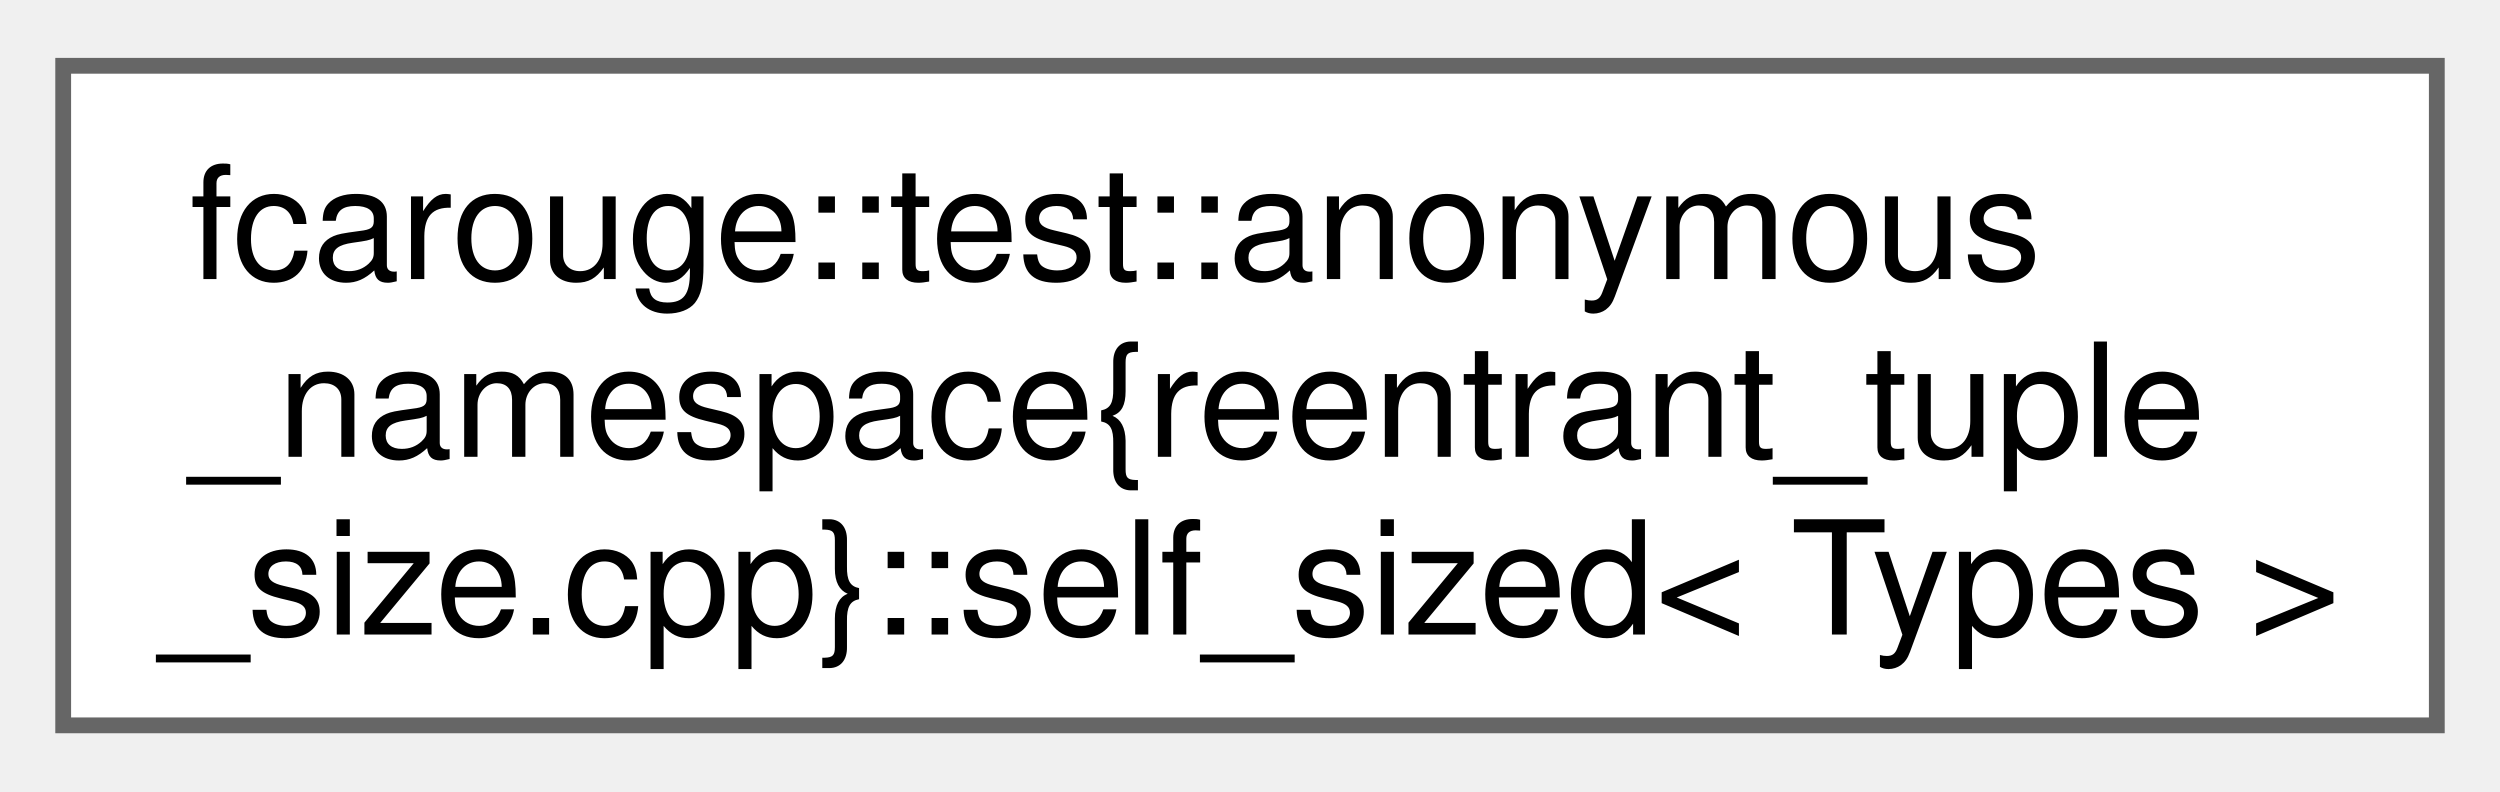
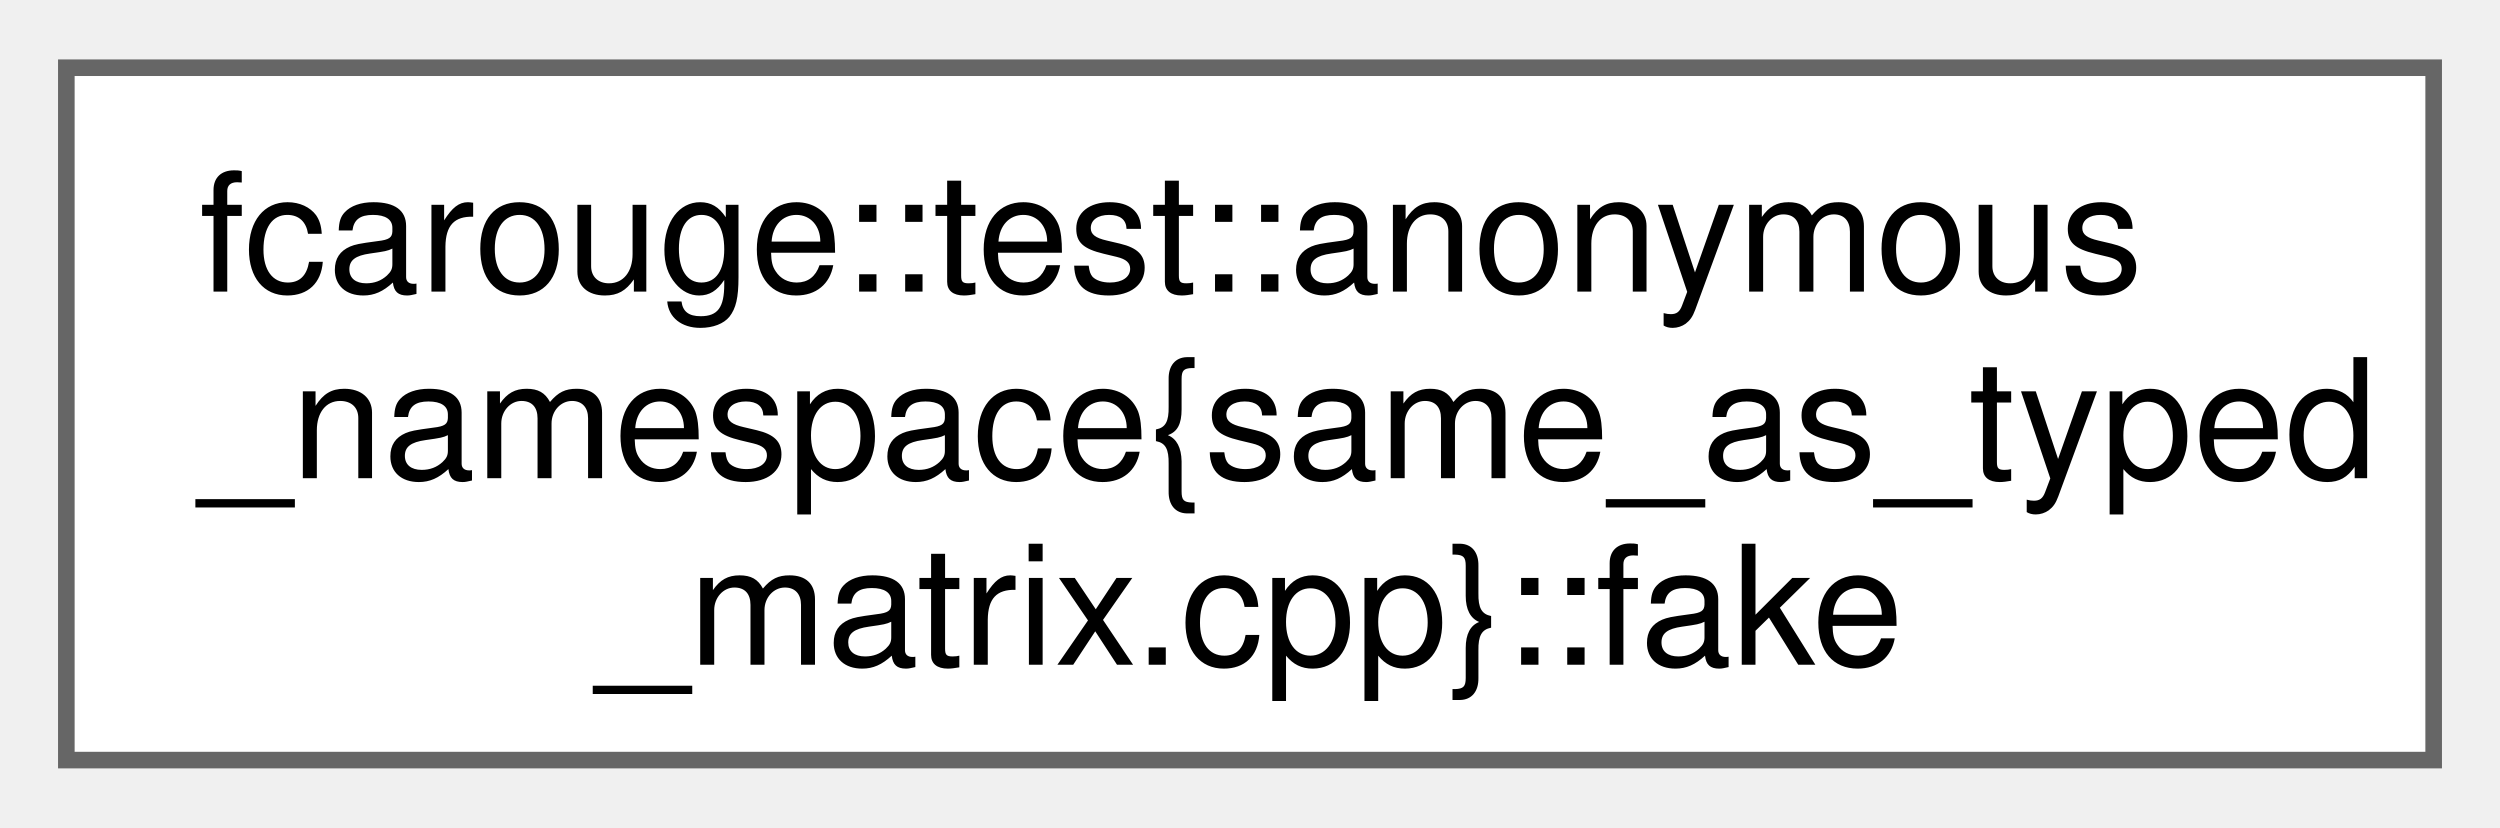
- <svg xmlns="http://www.w3.org/2000/svg" xmlns:xlink="http://www.w3.org/1999/xlink" width="158pt" height="50pt" viewBox="0.00 0.00 158.25 49.75">
+ <svg xmlns="http://www.w3.org/2000/svg" xmlns:xlink="http://www.w3.org/1999/xlink" width="151pt" height="50pt" viewBox="0.00 0.00 150.75 49.75">
  <g id="graph0" class="graph" transform="scale(1 1) rotate(0) translate(4 45.75)">
    <g id="Node000000" class="node">
      <g id="a_Node000000">
-         <a xlink:href="structfcarouge_1_1test_1_1anonymous__namespace_02reentrant__tuple__size_8cpp_03_1_1self__sized.xhtml" target="_top" xlink:title=" ">
-           <polygon fill="white" stroke="#666666" points="150.25,-41.75 0,-41.75 0,0 150.25,0 150.25,-41.75" />
+         <a xlink:href="structfcarouge_1_1test_1_1anonymous__namespace_02same__as__typed__matrix_8cpp_03_1_1fake.xhtml" target="_top" xlink:title=" ">
+           <polygon fill="white" stroke="#666666" points="142.75,-41.75 0,-41.75 0,0 142.75,0 142.75,-41.75" />
          <text text-anchor="start" x="8" y="-28.25" font-family="Helvetica,sans-Serif" font-size="10.00">fcarouge::test::anonymous</text>
-           <text text-anchor="start" x="8" y="-17" font-family="Helvetica,sans-Serif" font-size="10.00">_namespace{reentrant_tuple</text>
-           <text text-anchor="middle" x="75.12" y="-5.75" font-family="Helvetica,sans-Serif" font-size="10.00">_size.cpp}::self_sized&lt; Types &gt;</text>
+           <text text-anchor="start" x="8" y="-17" font-family="Helvetica,sans-Serif" font-size="10.00">_namespace{same_as_typed</text>
+           <text text-anchor="middle" x="71.38" y="-5.75" font-family="Helvetica,sans-Serif" font-size="10.00">_matrix.cpp}::fake</text>
        </a>
      </g>
    </g>
  </g>
</svg>
